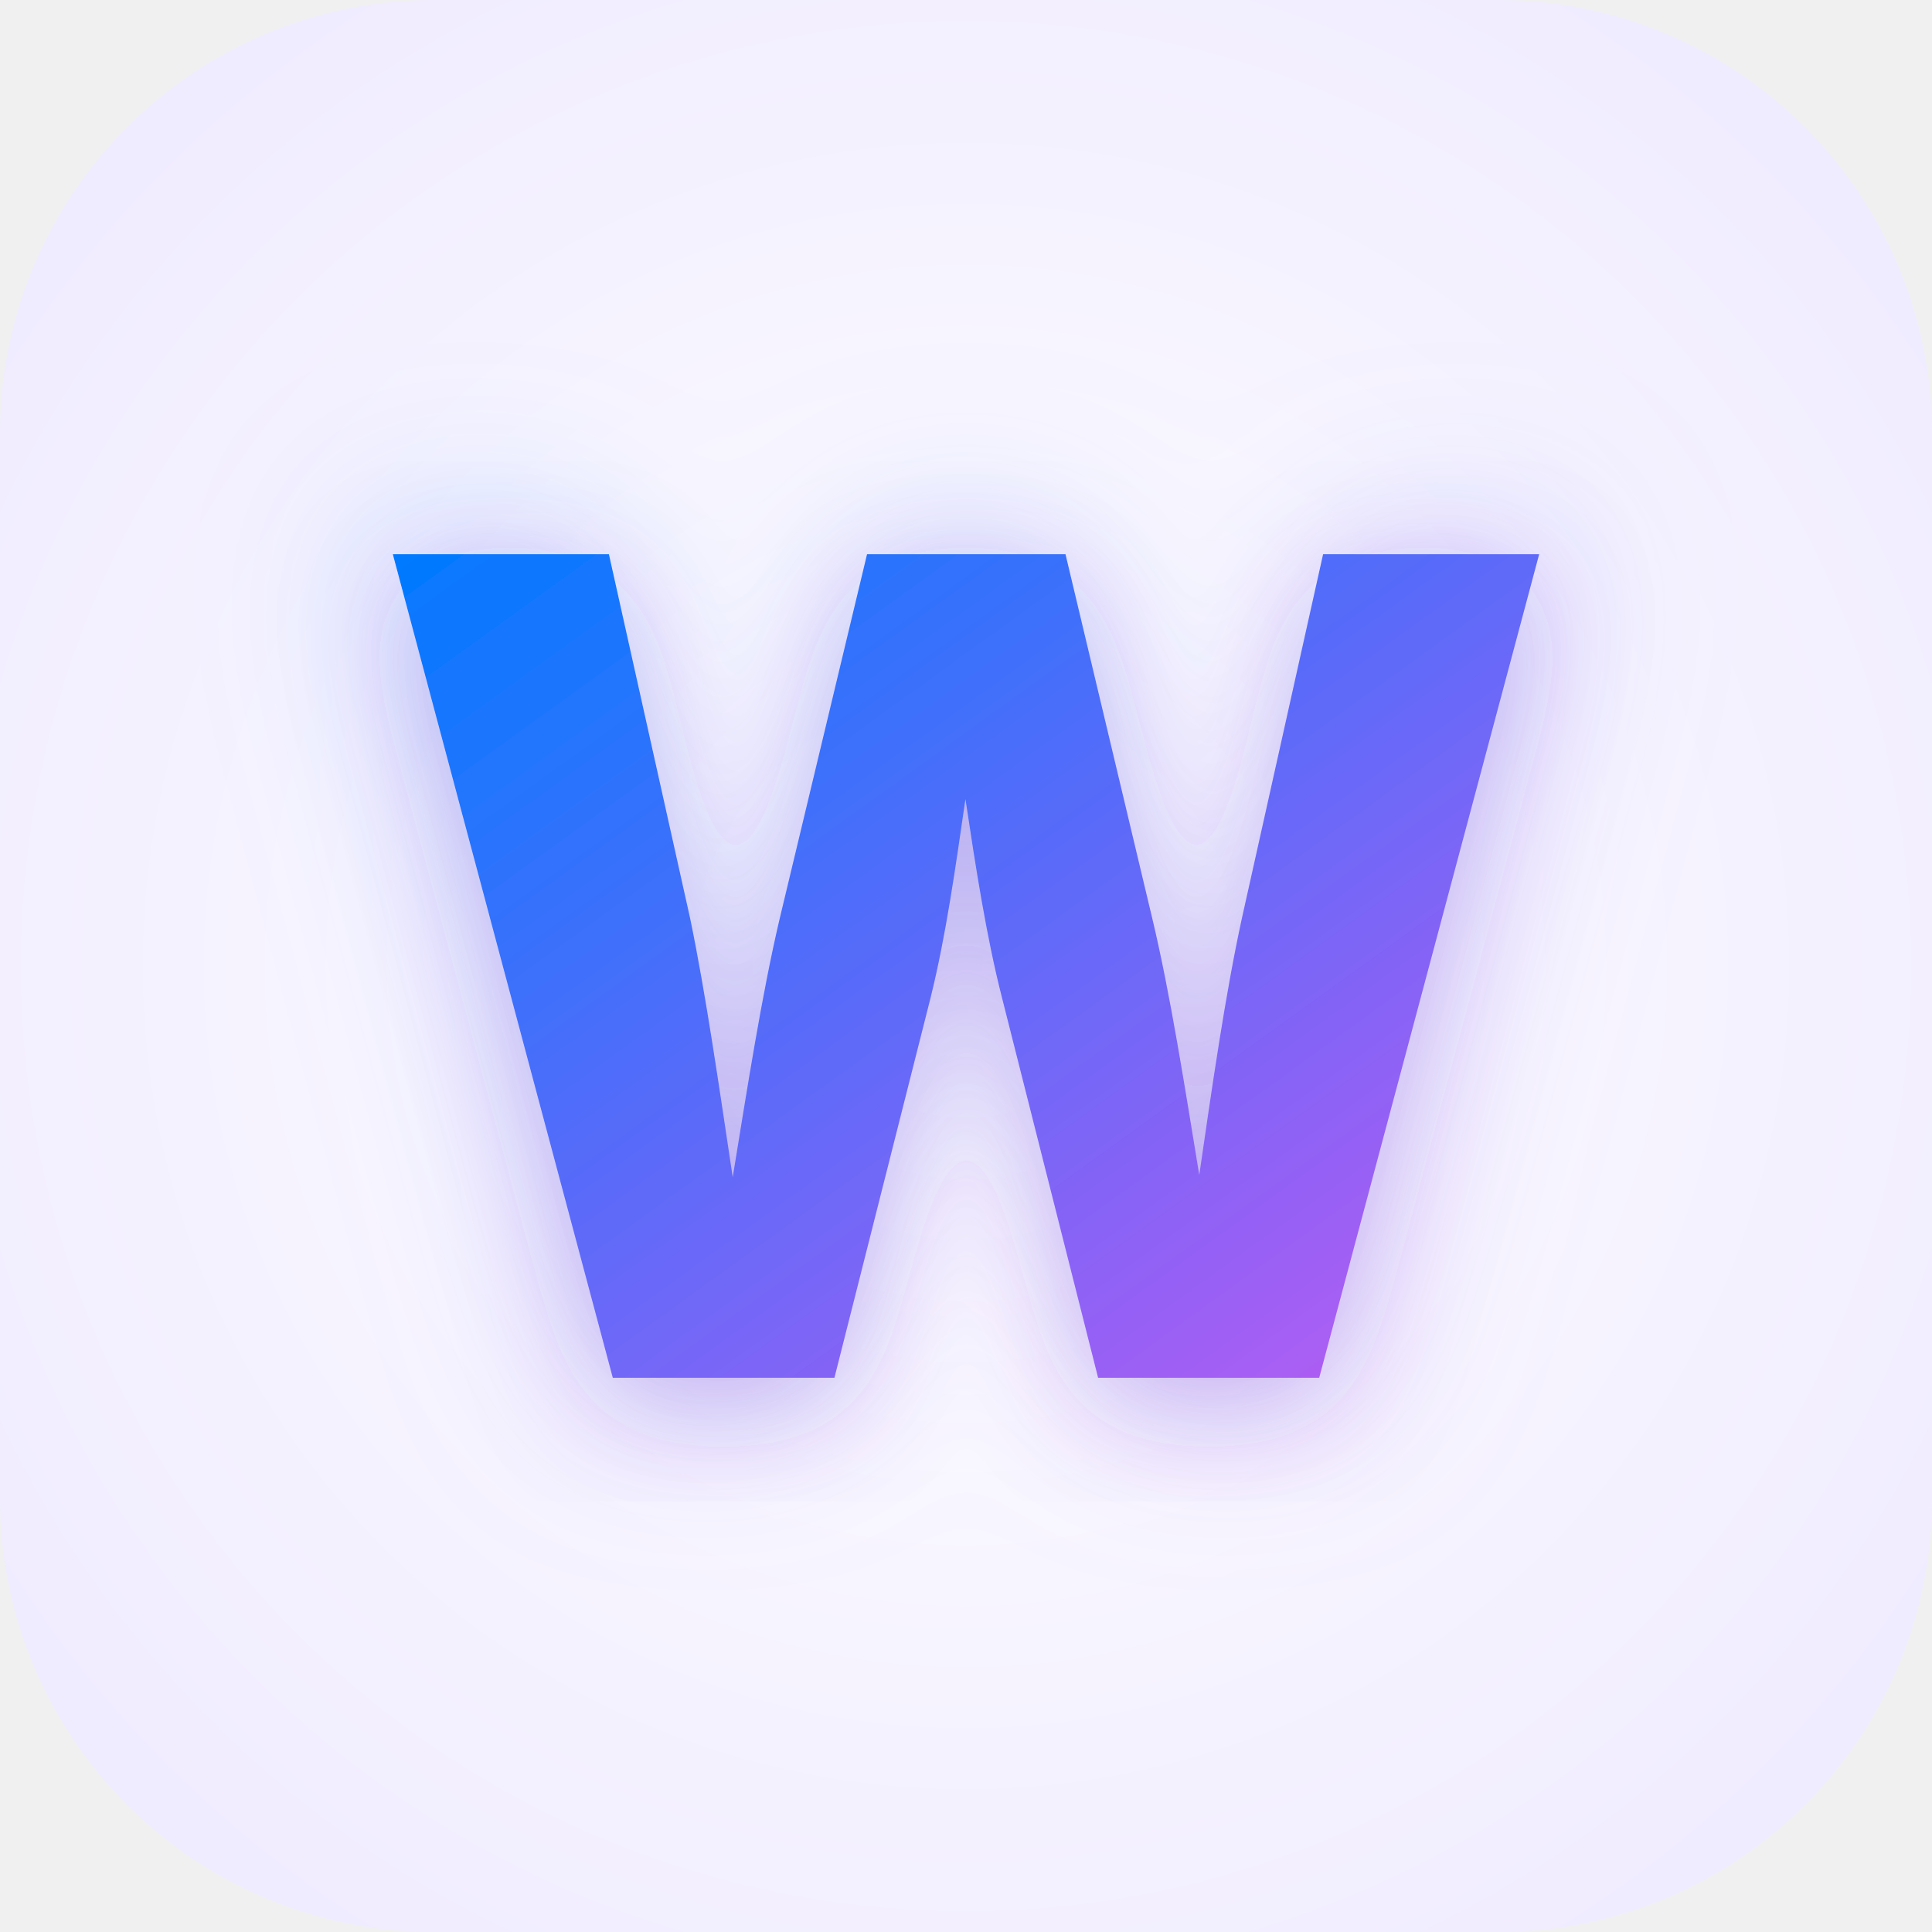
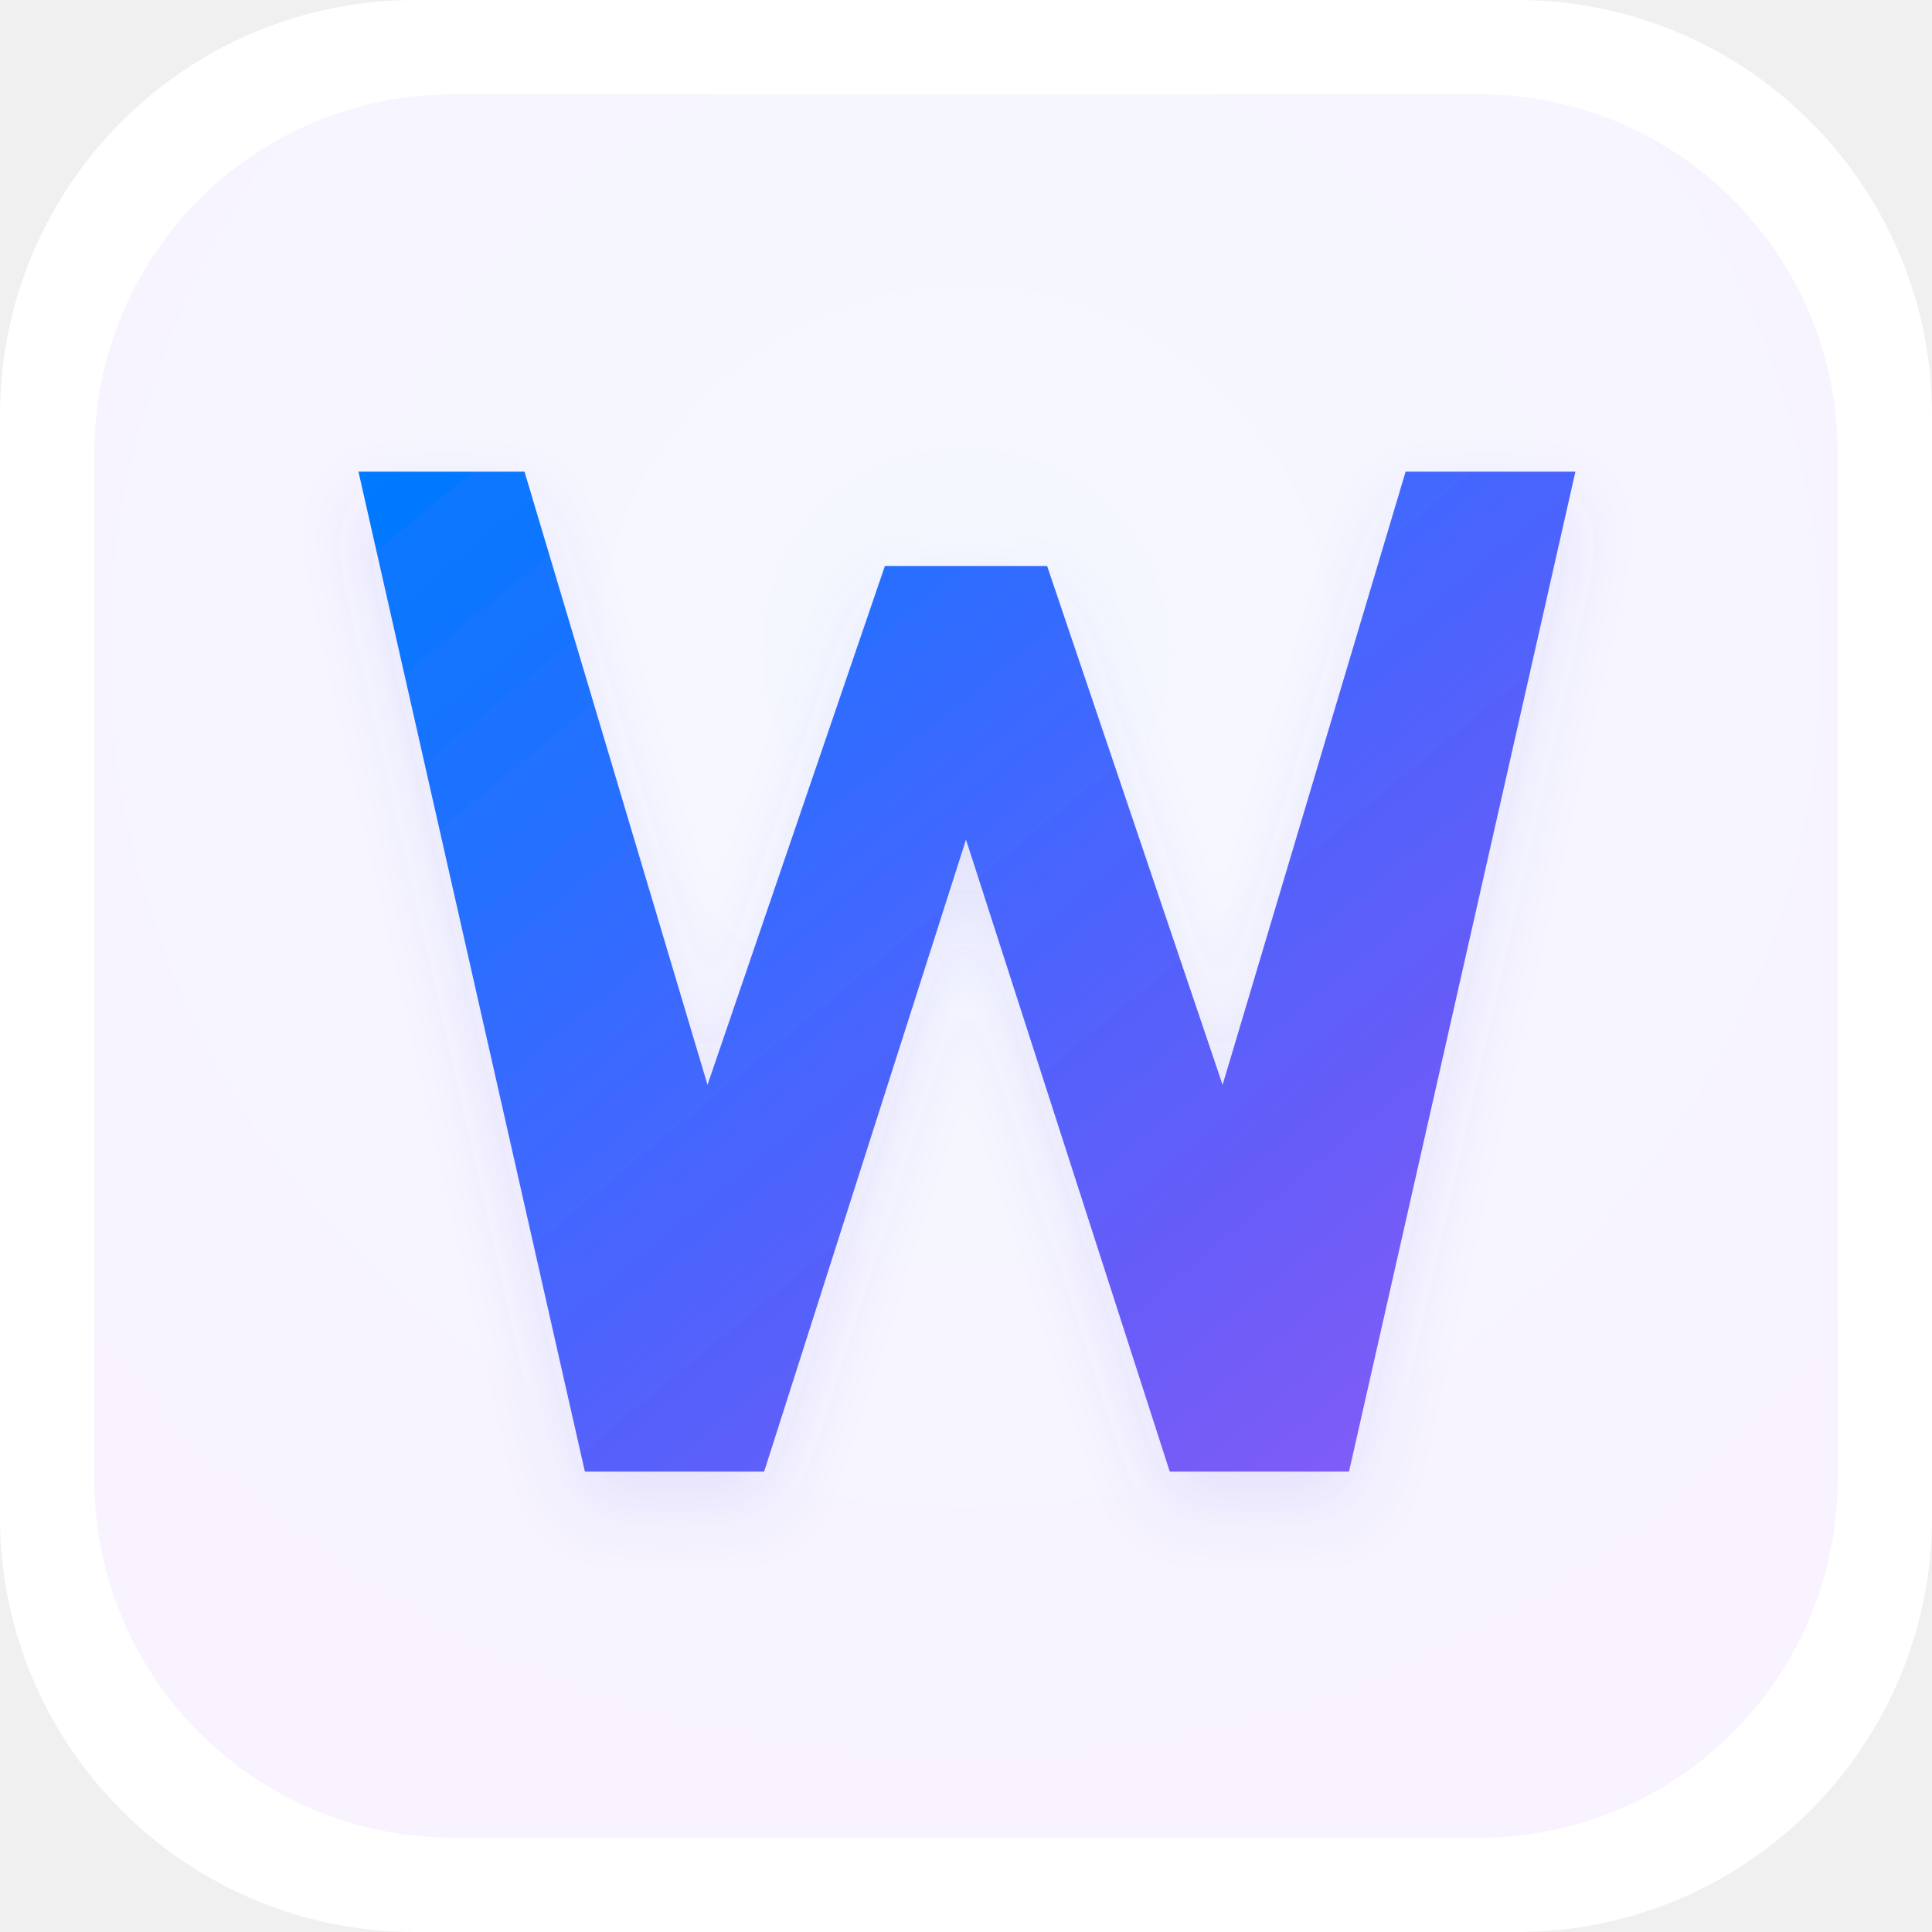
- <svg xmlns="http://www.w3.org/2000/svg" viewBox="0 0 512 512">
+ <svg xmlns="http://www.w3.org/2000/svg" viewBox="0 0 1024 1024" role="img" aria-label="Wallio logo">
  <defs>
-     <radialGradient id="bgGrad" cx="50%" cy="50%" r="72%">
-       <stop offset="0%" stop-color="#FFFFFF" />
-       <stop offset="100%" stop-color="#EDE8FF" />
+     <linearGradient id="wallioGradient" x1="0%" y1="0%" x2="100%" y2="100%">
+       <stop offset="0%" stop-color="#007AFF" />
+       <stop offset="42%" stop-color="#3F68FF" />
+       <stop offset="72%" stop-color="#665CF8" />
+       <stop offset="100%" stop-color="#8B5CF6" />
+     </linearGradient>
+     <radialGradient id="softBg" cx="50%" cy="32%" r="70%">
+       <stop offset="0%" stop-color="#F5F8FF" />
+       <stop offset="100%" stop-color="#F8F3FF" />
    </radialGradient>
-     <linearGradient id="wGrad" x1="0%" y1="0%" x2="100%" y2="100%">
-       <stop offset="0%" stop-color="#007AFF" />
-       <stop offset="100%" stop-color="#BF5AF2" />
-     </linearGradient>
-     <filter id="glow" x="-30%" y="-30%" width="160%" height="160%">
-       <feGaussianBlur stdDeviation="24" />
-     </filter>
-     <filter id="shadow" x="-15%" y="-15%" width="130%" height="130%">
-       <feDropShadow dx="0" dy="8" stdDeviation="16" flood-color="#5E2FD4" flood-opacity="0.28" />
+     <filter id="shadow" x="-20%" y="-20%" width="140%" height="140%">
+       <feDropShadow dx="0" dy="18" stdDeviation="18" flood-color="#5B5CE6" flood-opacity="0.12" />
    </filter>
  </defs>
-   <rect width="512" height="512" rx="115" fill="url(#bgGrad)" />
-   <text x="256" y="256" font-size="320" font-family="system-ui,-apple-system,BlinkMacSystemFont,sans-serif" font-weight="800" fill="url(#wGrad)" text-anchor="middle" dominant-baseline="central" opacity="0.18" filter="url(#glow)">W</text>
-   <text x="256" y="256" font-size="300" font-family="system-ui,-apple-system,BlinkMacSystemFont,sans-serif" font-weight="800" fill="url(#wGrad)" text-anchor="middle" dominant-baseline="central" filter="url(#shadow)">W</text>
+   <rect width="1024" height="1024" rx="220" fill="#FFFFFF" />
+   <rect x="50" y="50" width="924" height="924" rx="190" fill="url(#softBg)" />
+   <g filter="url(#shadow)">
+     <path d="M190 250L310 780H405L512 445L620 780H715L835 250H745L648 575L555 300H469L375 575L278 250H190Z" fill="url(#wallioGradient)" />
+   </g>
</svg>
